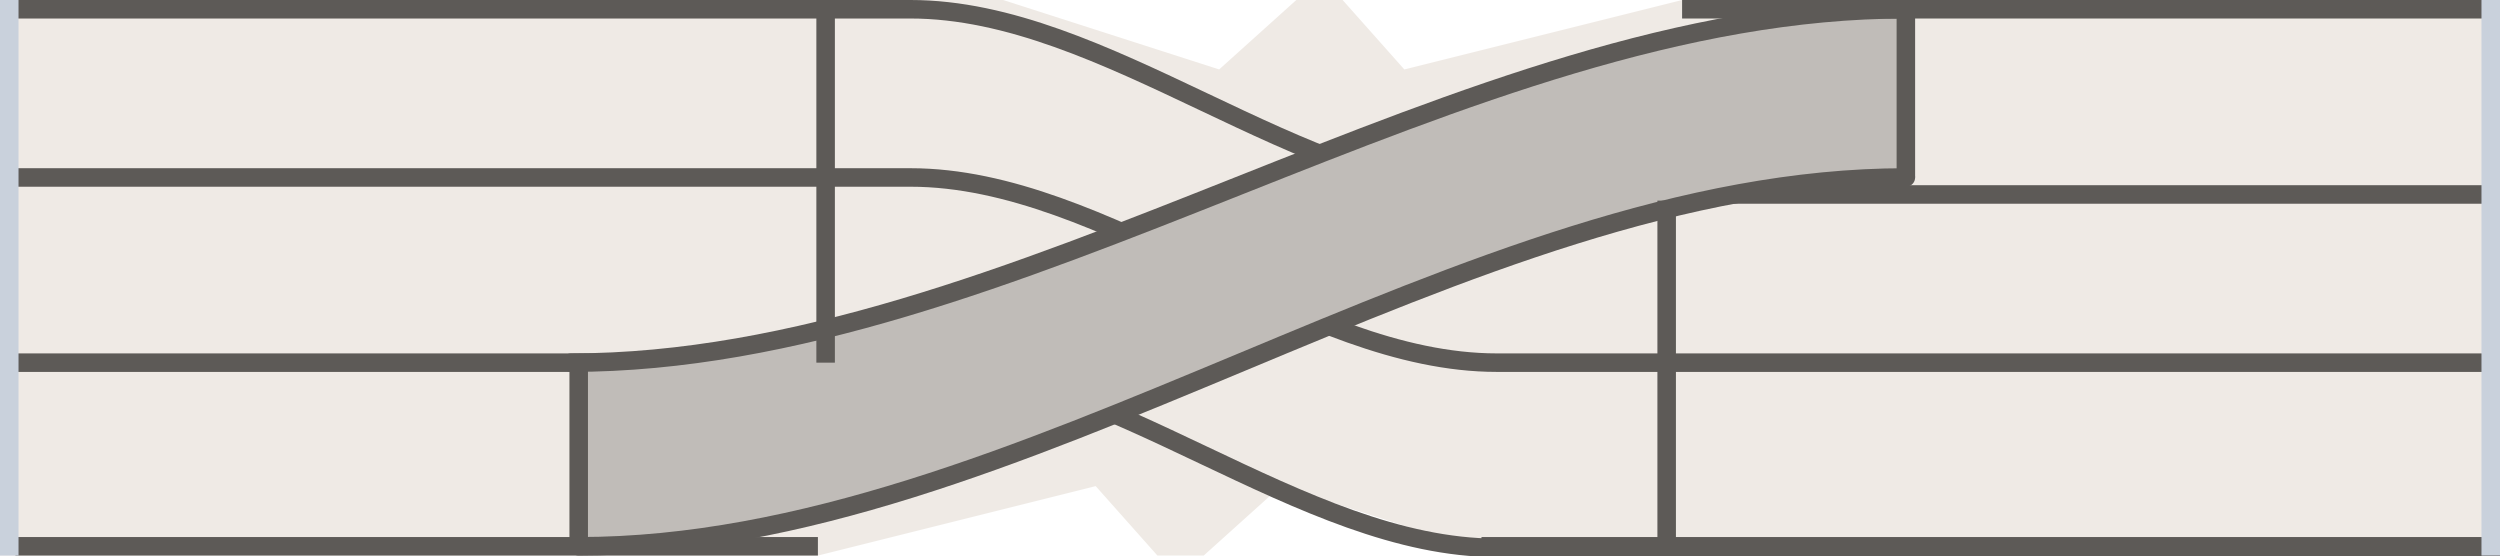
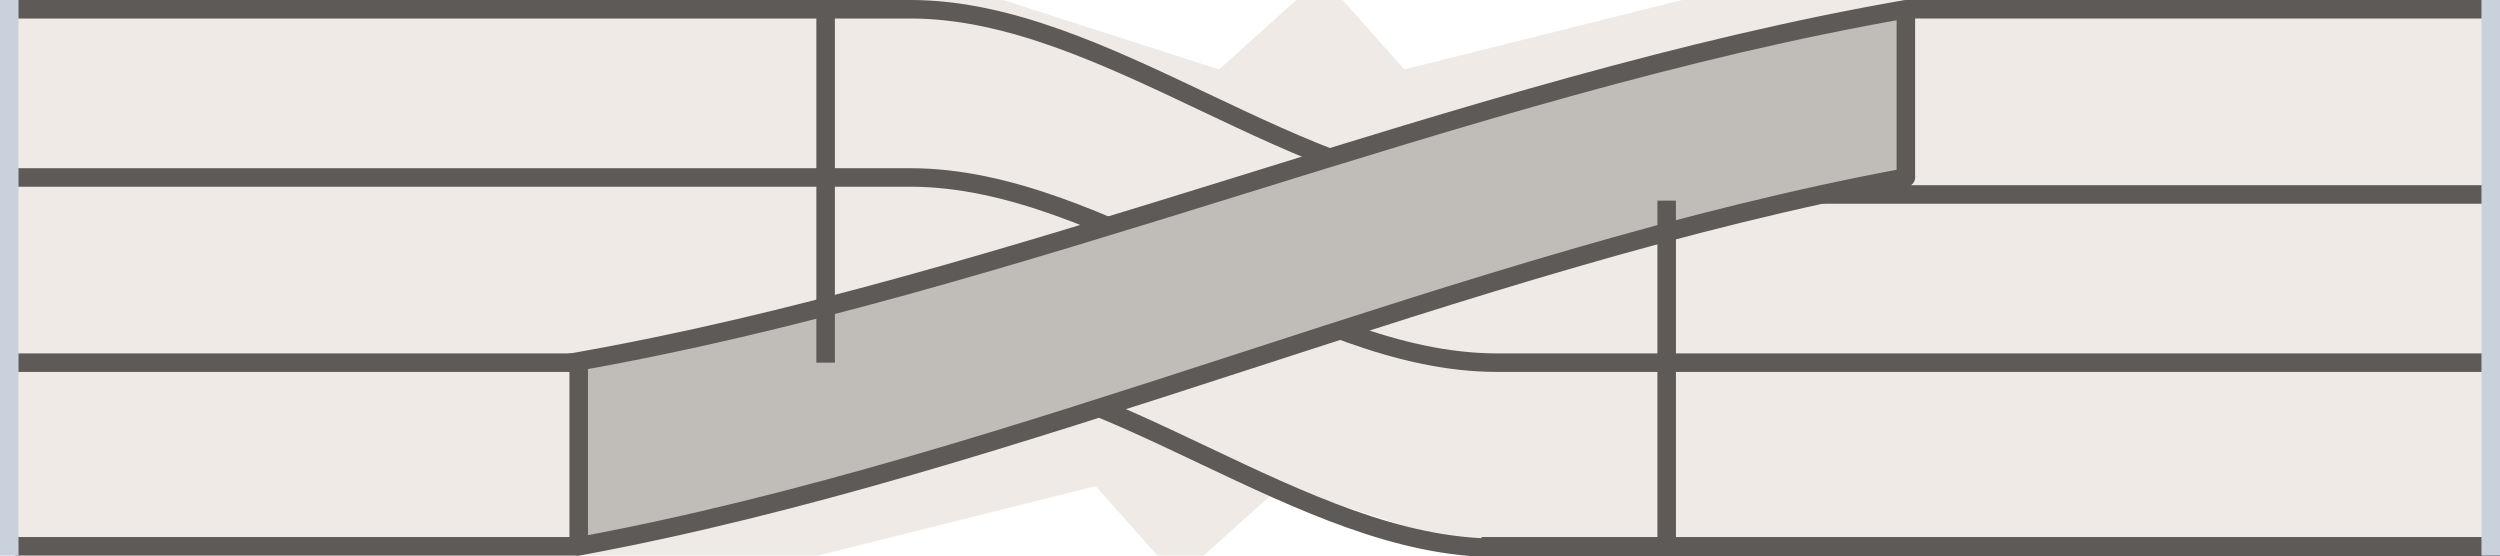
<svg xmlns="http://www.w3.org/2000/svg" width="162" height="36" viewBox="-81.0 -18.0 162 36">
  <path d="M -81 -18 H 81 V 18 H -81 Z M -16 -18 L 3 -18 L -2 -13.5 Z M 6 -18 L 28 -18 L 10 -13.5 Z M 16 18 L -3 18 L 2 13.5 Z M -6 18 L -28 18 L -10 13.5 Z" fill="#efeae5" fill-rule="evenodd" />
  <path d="M -81 -17.4 L -22 -17.4 C -9.3 -17.4 3.3 -5.4 16.0 -5.4 L 81 -5.4" fill="none" stroke="#5d5a57" stroke-width="1.2" stroke-linecap="round" />
  <path d="M -81 -6.5 L -22 -6.5 C -9.3 -6.5 3.3 5.5 16.0 5.5 L 81 5.5" fill="none" stroke="#5d5a57" stroke-width="1.2" stroke-linecap="round" />
  <path d="M -81 5.5 L -22 5.5 C -9.3 5.5 3.3 17.5 16.0 17.5 L 81 17.5" fill="none" stroke="#5d5a57" stroke-width="1.2" stroke-linecap="round" />
-   <path d="M -44 5.5 C -15.2 5.5 13.7 -17.4 42.5 -17.4 L 42.5 -6.5 C 13.8 -6.5 -14.8 17.4 -43.5 17.4 Z" fill="#c0bcb8" />
-   <path d="M -44 5.5 C -15.2 5.5 13.7 -17.4 42.5 -17.4" fill="none" stroke="#5d5a57" stroke-width="1.2" stroke-linecap="round" />
-   <path d="M -43.5 17.4 C -14.8 17.4 13.8 -6.5 42.5 -6.5" fill="none" stroke="#5d5a57" stroke-width="1.2" stroke-linecap="round" />
-   <path d="M 28.0 -17.4 L 80.0 -17.4" fill="none" stroke="#5d5a57" stroke-width="1.2" stroke-linecap="butt" />
-   <path d="M -80.0 17.4 L -28.0 17.4" fill="none" stroke="#5d5a57" stroke-width="1.2" stroke-linecap="butt" />
+   <path d="M -44 5.5 C -15.2 0.5 13.7 -12.4 42.5 -17.4 L 42.5 -6.5 C 13.8 -1.2 -14.8 12.1 -43.5 17.4 Z" fill="#c0bcb8" />
+   <path d="M -44 5.5 C -15.2 0.5 13.7 -12.4 42.5 -17.4" fill="none" stroke="#5d5a57" stroke-width="1.2" stroke-linecap="round" />
+   <path d="M -43.5 17.4 C -14.8 12.1 13.8 -1.2 42.5 -6.5" fill="none" stroke="#5d5a57" stroke-width="1.2" stroke-linecap="round" />
+   <path d="M 42.5 -17.4 L 80.0 -17.4" fill="none" stroke="#5d5a57" stroke-width="1.2" stroke-linecap="butt" />
+   <path d="M -80.0 17.4 L -43.5 17.4" fill="none" stroke="#5d5a57" stroke-width="1.2" stroke-linecap="butt" />
  <path d="M 15.0 17.4 L 80.0 17.4" fill="none" stroke="#5d5a57" stroke-width="1.2" stroke-linecap="butt" />
  <path d="M -27.5 -17.4 L -27.5 5.5" fill="none" stroke="#5d5a57" stroke-width="1.2" stroke-linecap="butt" />
  <path d="M 27.0 -5.0 L 27.0 17.4" fill="none" stroke="#5d5a57" stroke-width="1.2" stroke-linecap="butt" />
  <path d="M 42.5 -17.4 L 42.5 -6.5" fill="none" stroke="#5d5a57" stroke-width="1.2" stroke-linecap="butt" />
  <path d="M -43.5 5.5 L -43.5 17.4" fill="none" stroke="#5d5a57" stroke-width="1.2" stroke-linecap="butt" />
  <rect x="-81.00" y="-18.00" width="1.20" height="36.00" rx="0.00" fill="#c9d1dc" stroke="none" stroke-width="0.8" />
  <rect x="79.80" y="-18.00" width="1.20" height="36.00" rx="0.00" fill="#c9d1dc" stroke="none" stroke-width="0.8" />
</svg>
